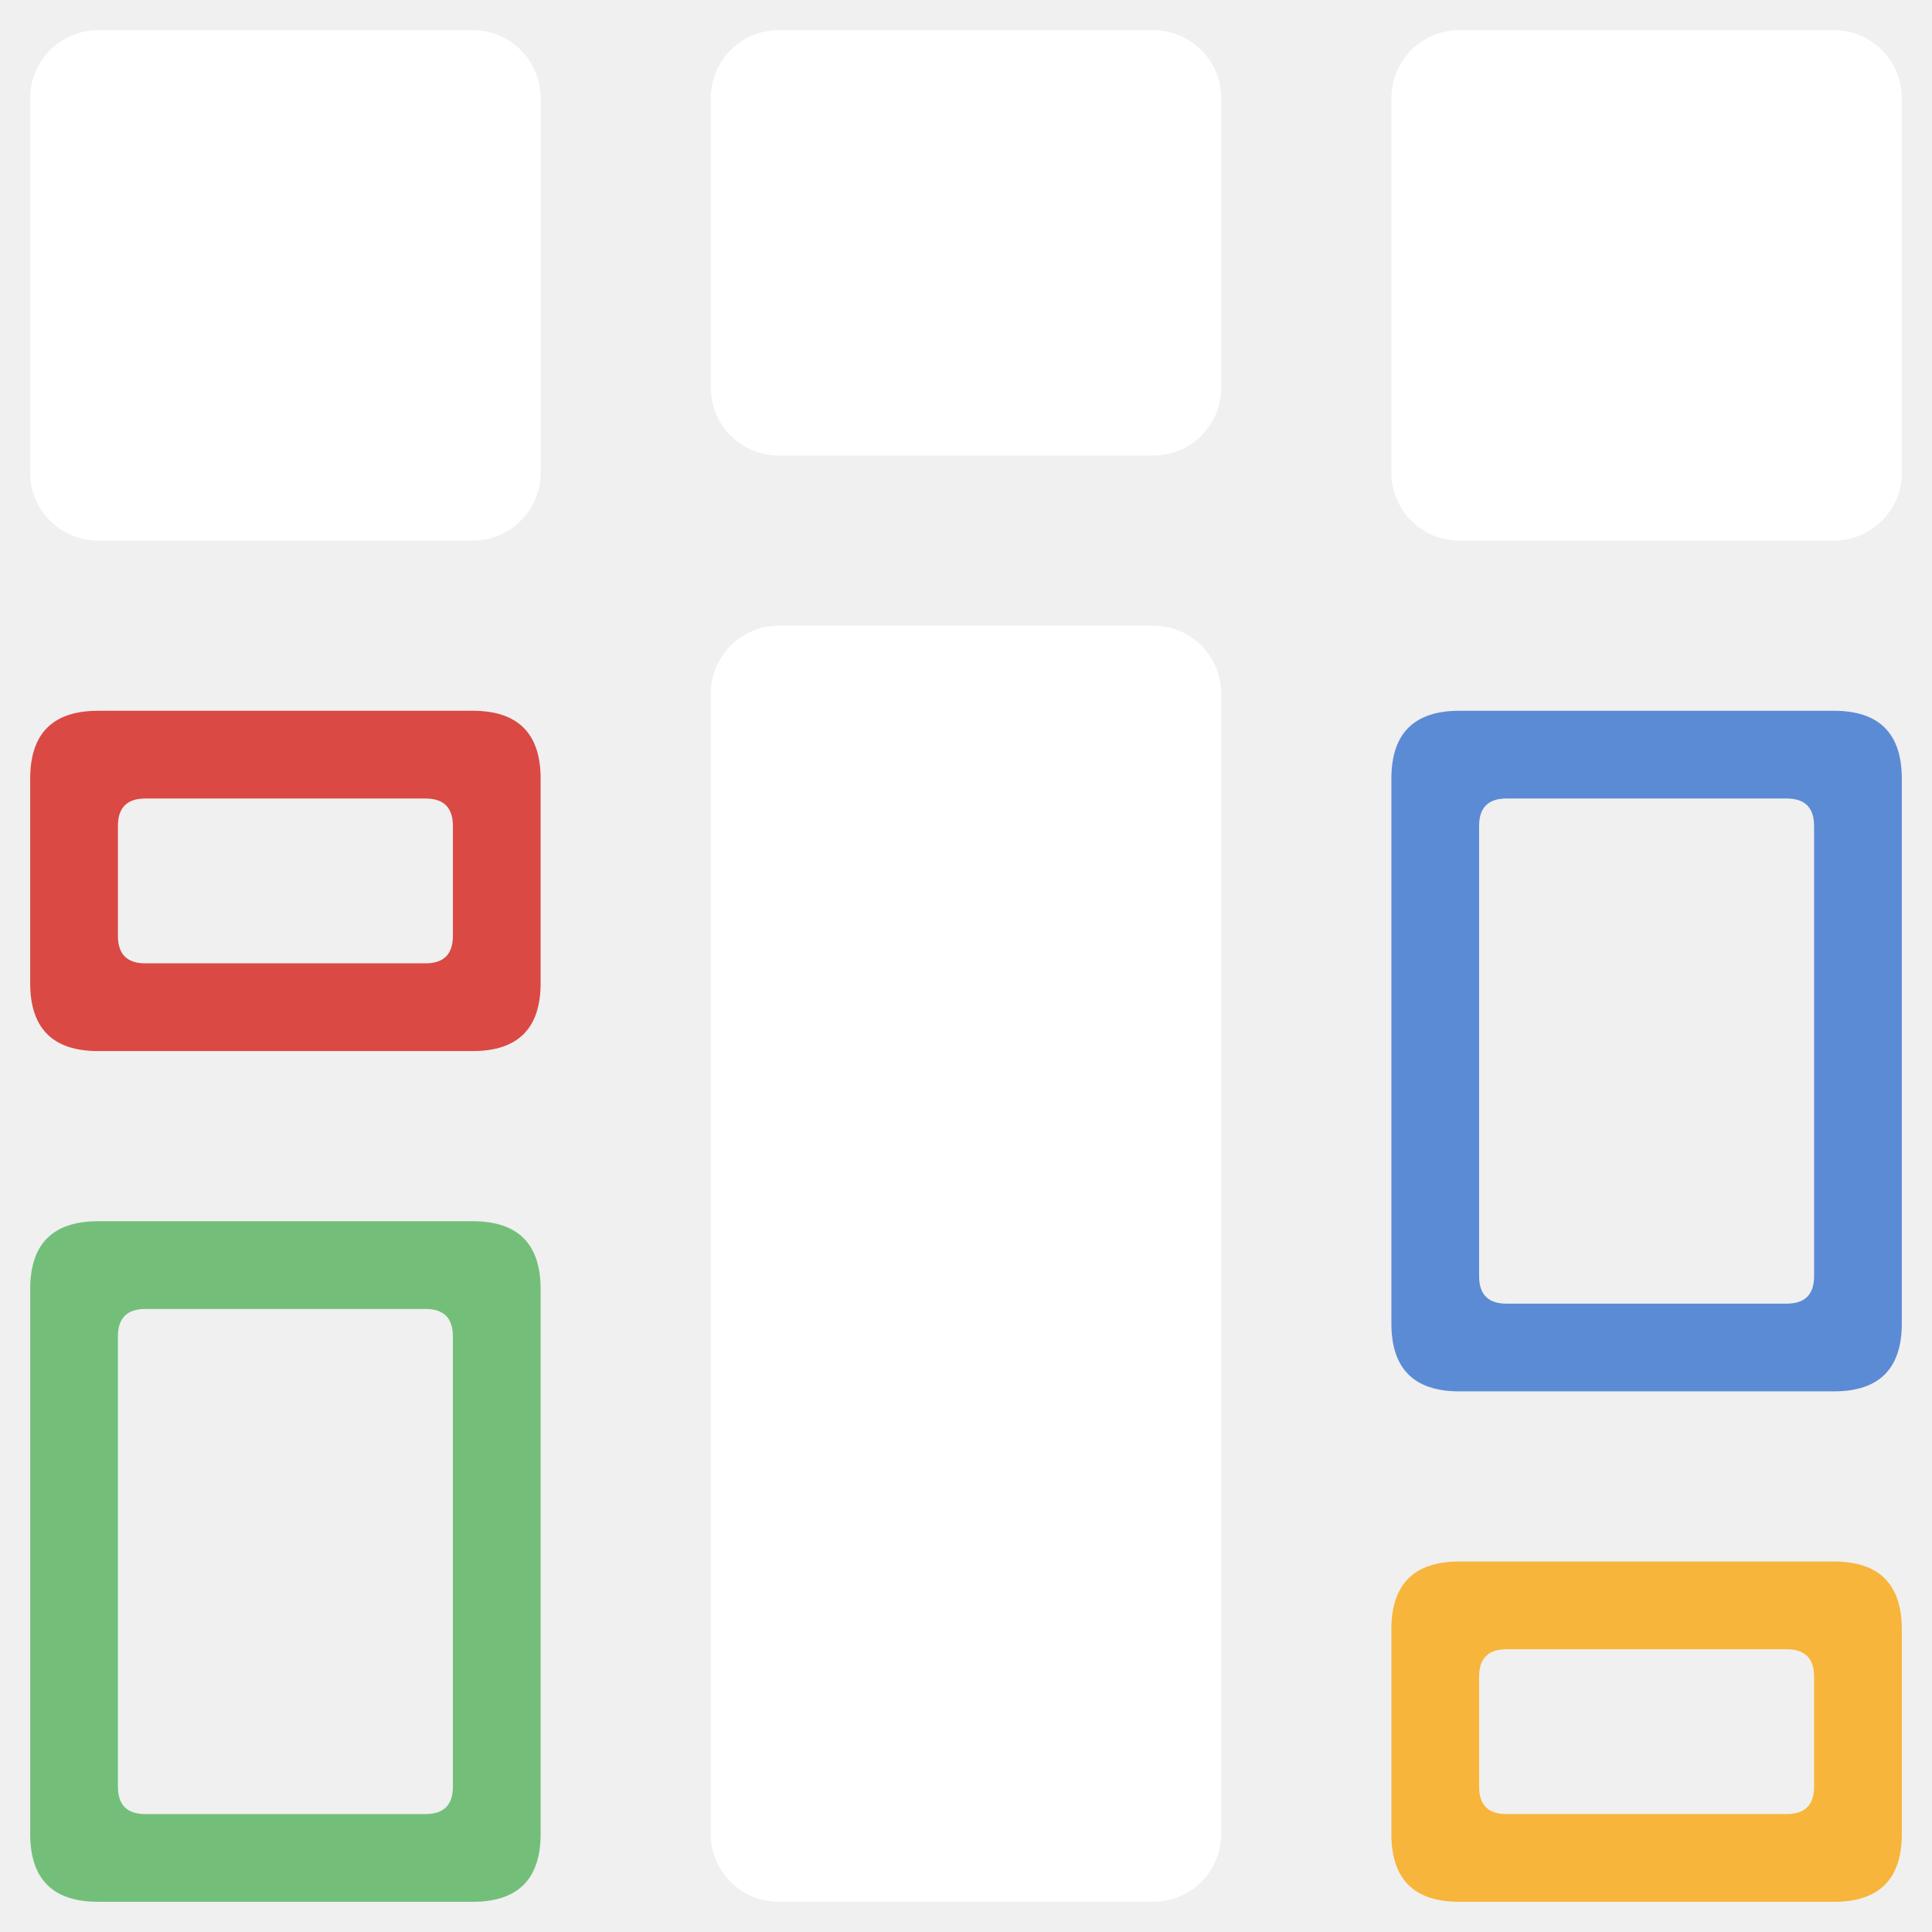
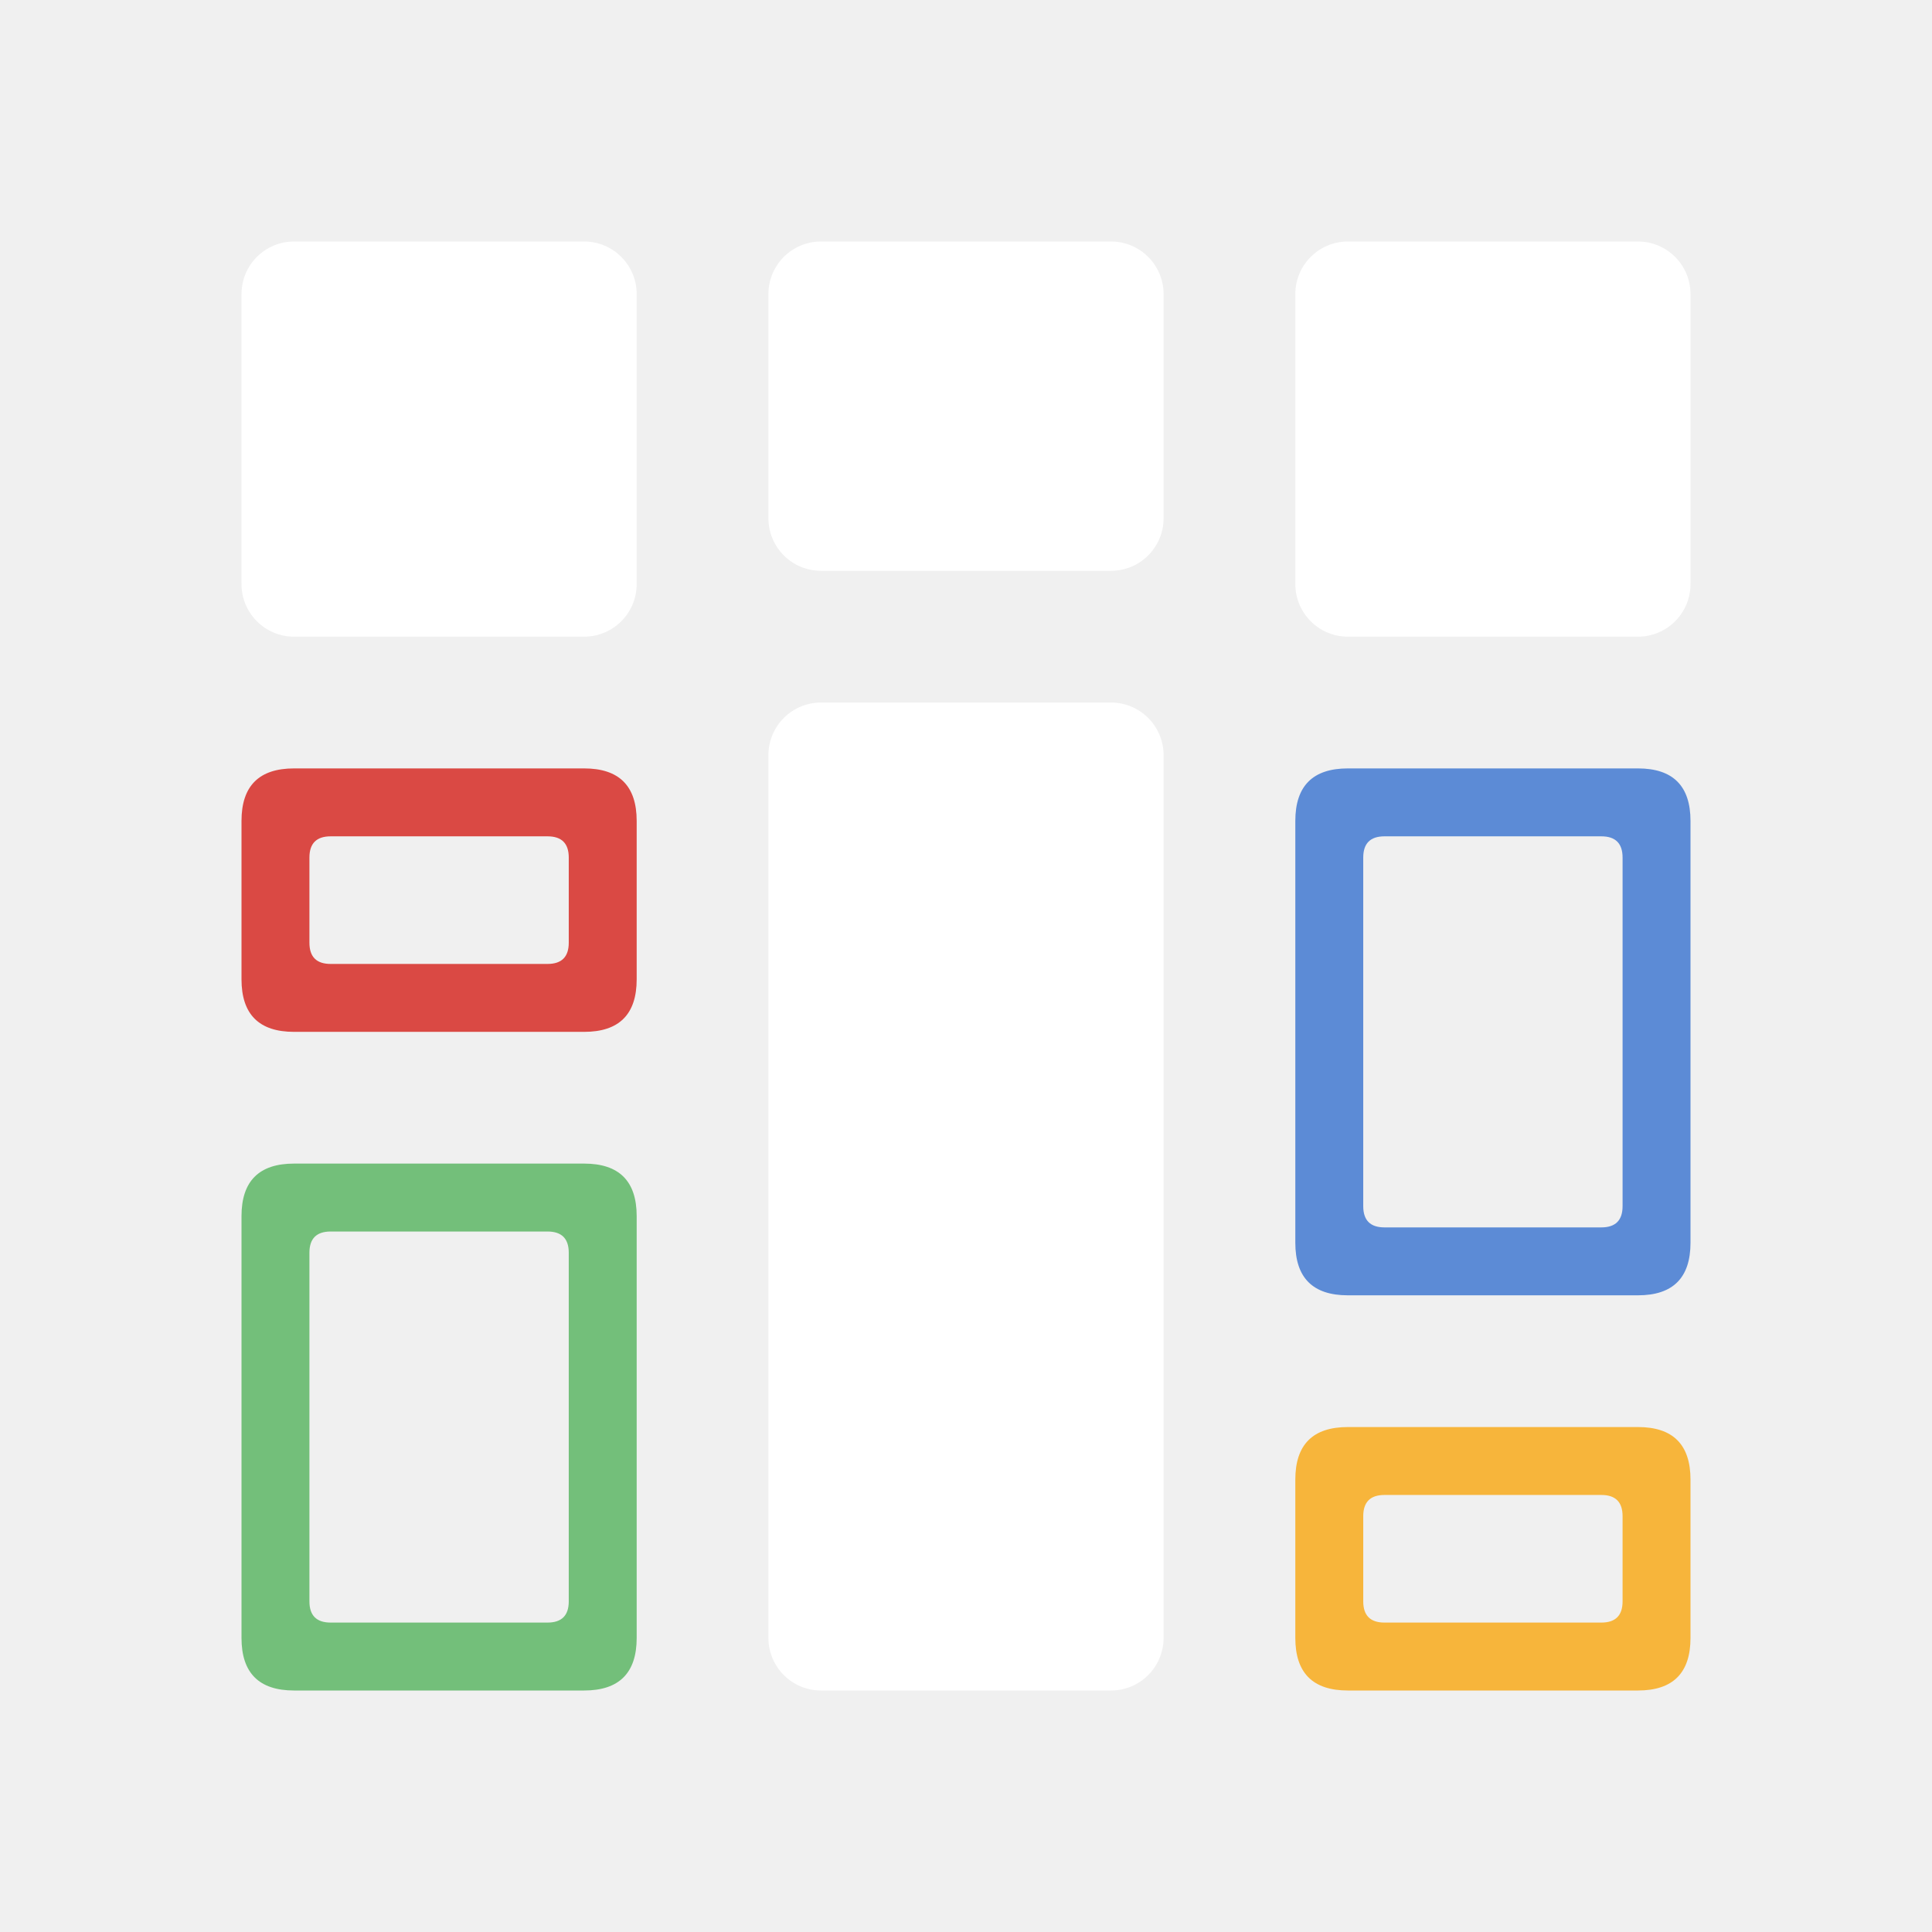
<svg xmlns="http://www.w3.org/2000/svg" width="512" height="512" viewBox="0 0 512 512" fill="none">
  <style>
  /* Default (dark mode) colors - app defaults to dark */
  .dark-rect {
    fill: white;
  }
  .colored-green {
    fill: #73BF7A;
  }
  .colored-red {
    fill: #DA4944;
  }
  .colored-blue {
    fill: #5C8BD6;
  }
  .colored-yellow {
    fill: #F7B53B;
  }
  
  /* Light mode colors */
  @media (prefers-color-scheme: light) {
    .dark-rect {
      fill: #2D2E30;
    }
  }
</style>
-   <g transform="translate(8 8) scale(0.96875)">
+   <g transform="translate(64 64) scale(0.75)">
    <rect class="dark-rect" width="139.636" height="139.636" rx="18.582" />
    <path class="colored-green" fill-rule="evenodd" d="M 18.582 325.818 H 121.054 Q 139.636 325.818 139.636 344.4 V 493.418 Q 139.636 512 121.054 512 H 18.582 Q 0 512 0 493.418 V 344.4 Q 0 325.818 18.582 325.818 Z M 31.5 349.818 Q 24 349.818 24 357.318 V 480.5 Q 24 488 31.5 488 H 108.136 Q 115.636 488 115.636 480.5 V 357.318 Q 115.636 349.818 108.136 349.818 H 31.5 Z" />
    <path class="colored-red" fill-rule="evenodd" d="M 18.582 186.182 H 121.054 Q 139.636 186.182 139.636 204.764 V 260.691 Q 139.636 279.273 121.054 279.273 H 18.582 Q 0 279.273 0 260.691 V 204.764 Q 0 186.182 18.582 186.182 Z M 31.5 210.182 Q 24 210.182 24 217.682 V 247.773 Q 24 255.273 31.5 255.273 H 108.136 Q 115.636 255.273 115.636 247.773 V 217.682 Q 115.636 210.182 108.136 210.182 H 31.5 Z" />
    <path class="colored-blue" fill-rule="evenodd" d="M 390.946 186.182 H 493.418 Q 512 186.182 512 204.764 V 353.782 Q 512 372.364 493.418 372.364 H 390.946 Q 372.364 372.364 372.364 353.782 V 204.764 Q 372.364 186.182 390.946 186.182 Z M 403.864 210.182 Q 396.364 210.182 396.364 217.682 V 340.864 Q 396.364 348.364 403.864 348.364 H 480.5 Q 488 348.364 488 340.864 V 217.682 Q 488 210.182 480.5 210.182 H 403.864 Z" />
    <path class="colored-yellow" fill-rule="evenodd" d="M 390.946 418.909 H 493.418 Q 512 418.909 512 437.491 V 493.418 Q 512 512 493.418 512 H 390.946 Q 372.364 512 372.364 493.418 V 437.491 Q 372.364 418.909 390.946 418.909 Z M 403.864 442.909 Q 396.364 442.909 396.364 450.409 V 480.5 Q 396.364 488 403.864 488 H 480.5 Q 488 488 488 480.5 V 450.409 Q 488 442.909 480.5 442.909 H 403.864 Z" />
    <rect class="dark-rect" x="372.364" width="139.636" height="139.636" rx="18.582" />
    <rect class="dark-rect" x="186.182" y="162.909" width="139.636" height="349.091" rx="18.582" />
    <rect class="dark-rect" x="186.182" width="139.636" height="116.364" rx="18.582" />
  </g>
</svg>
